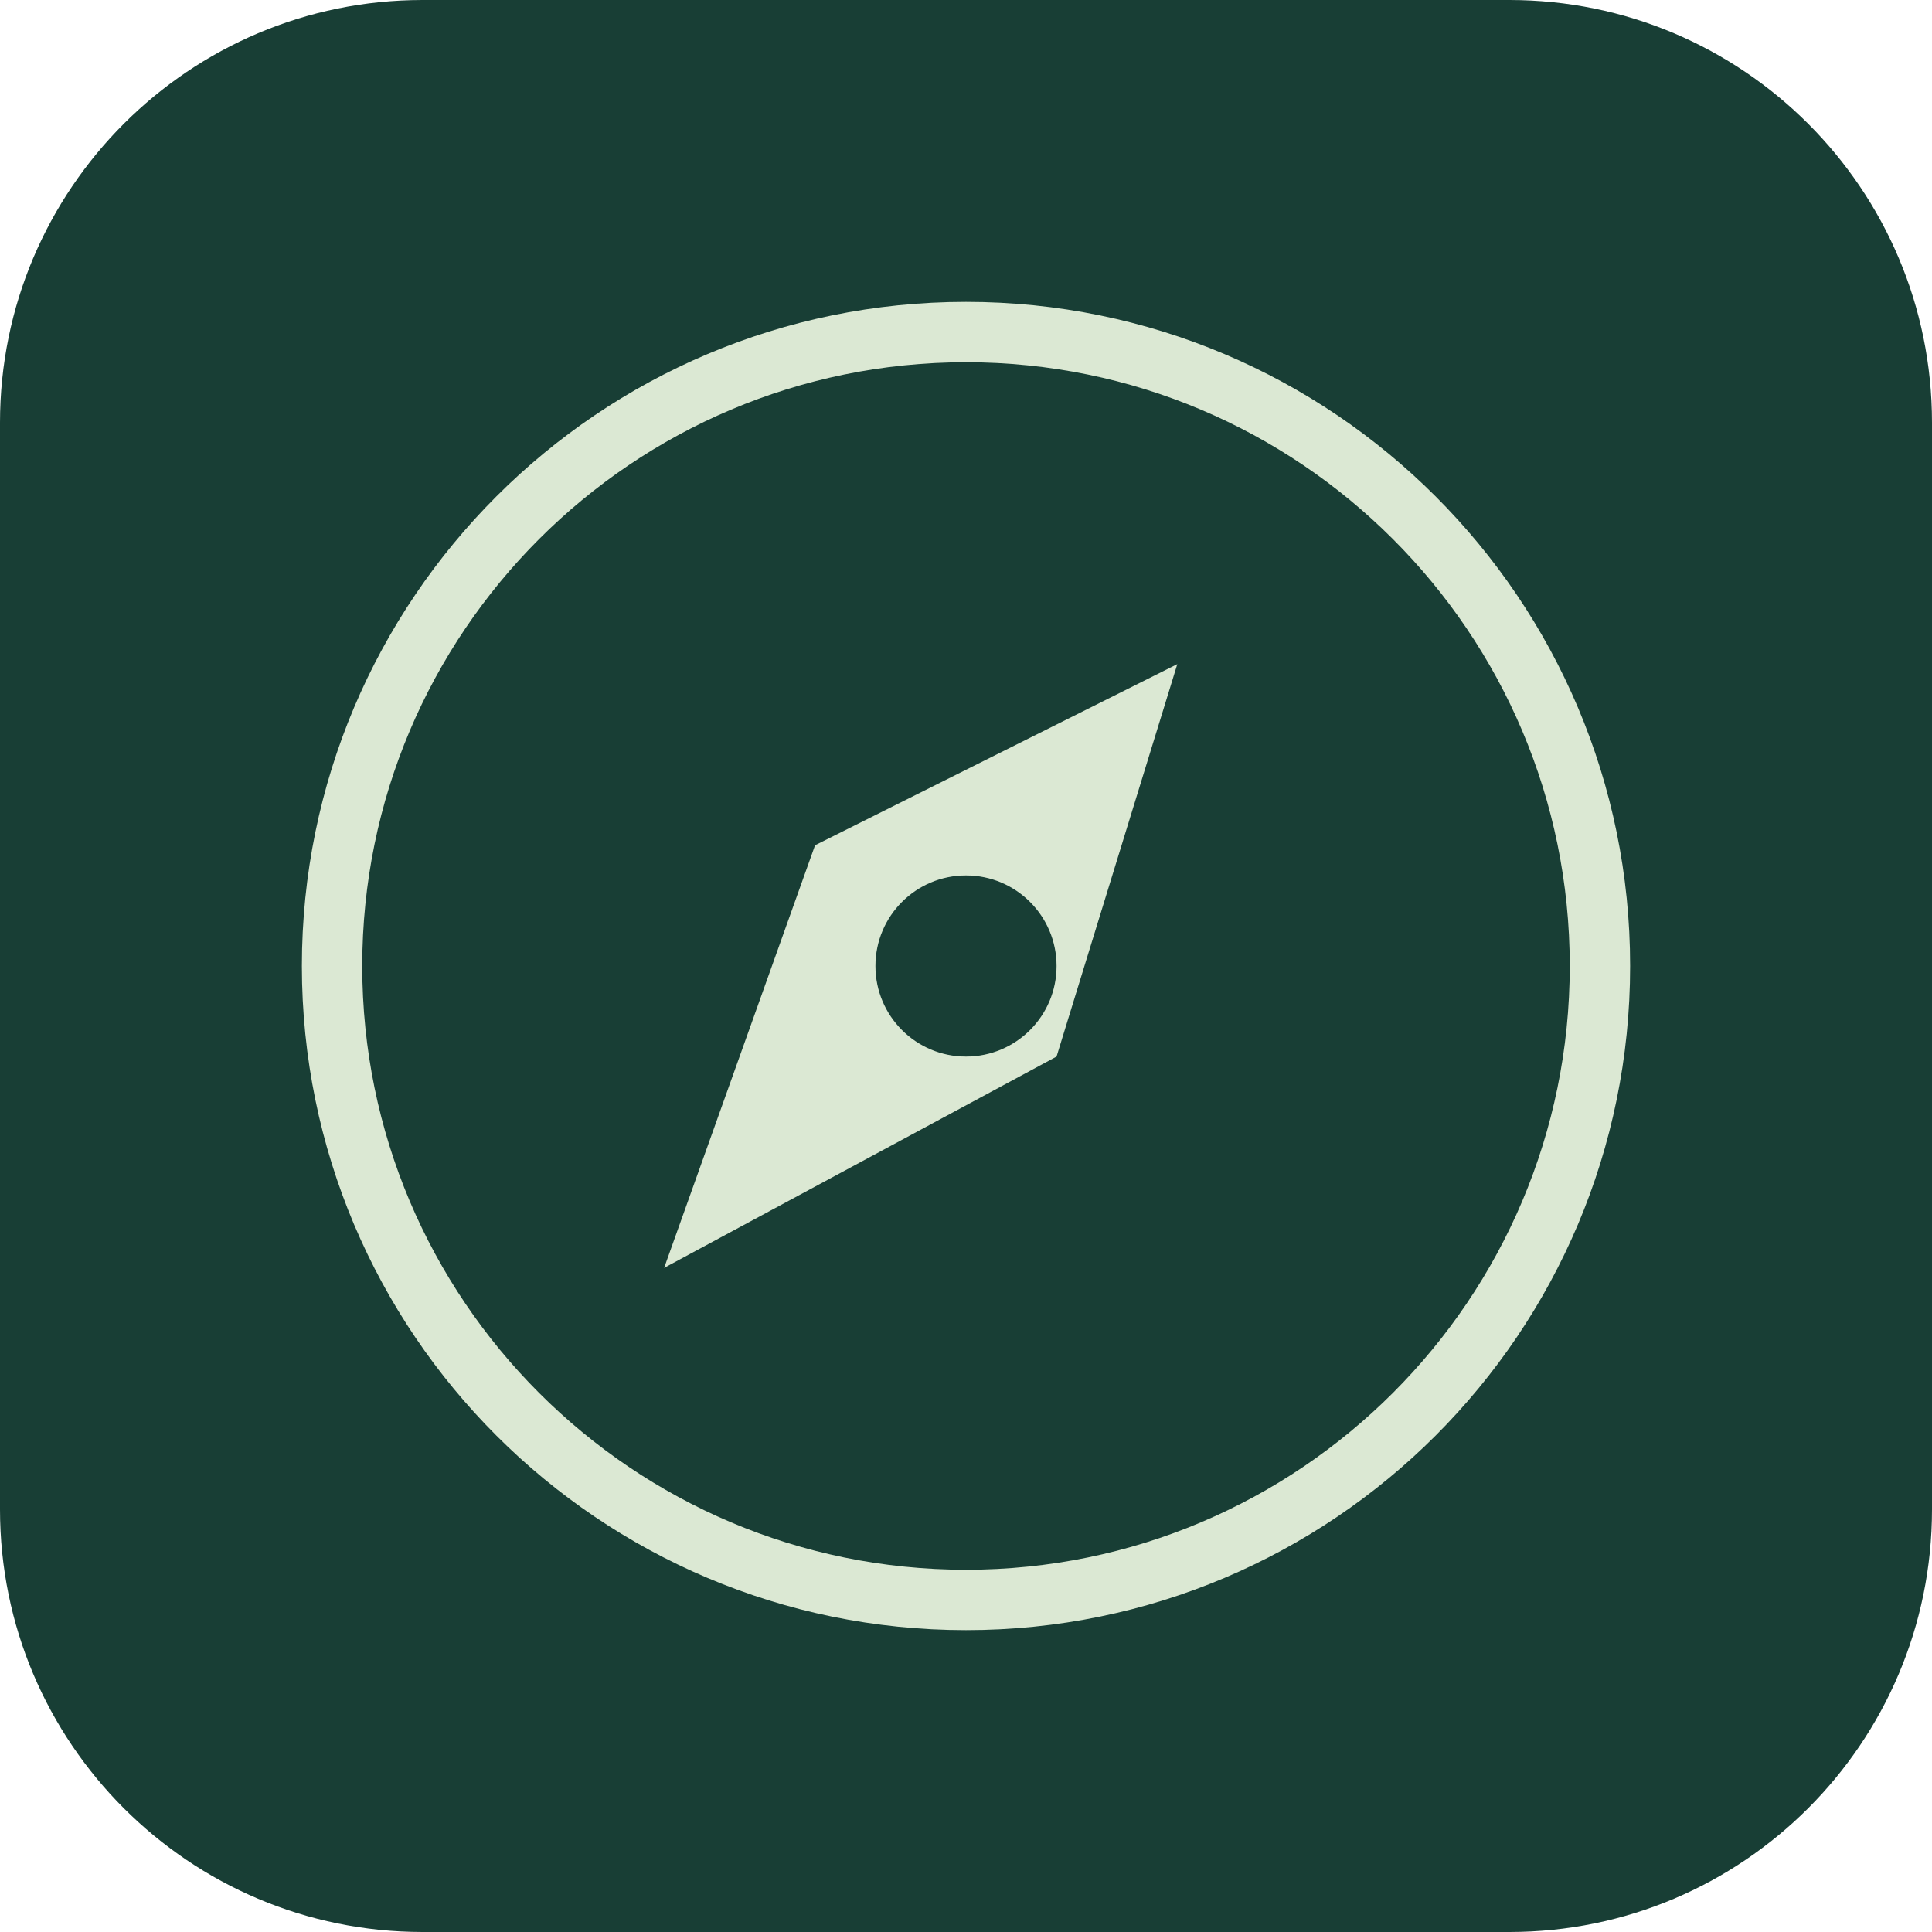
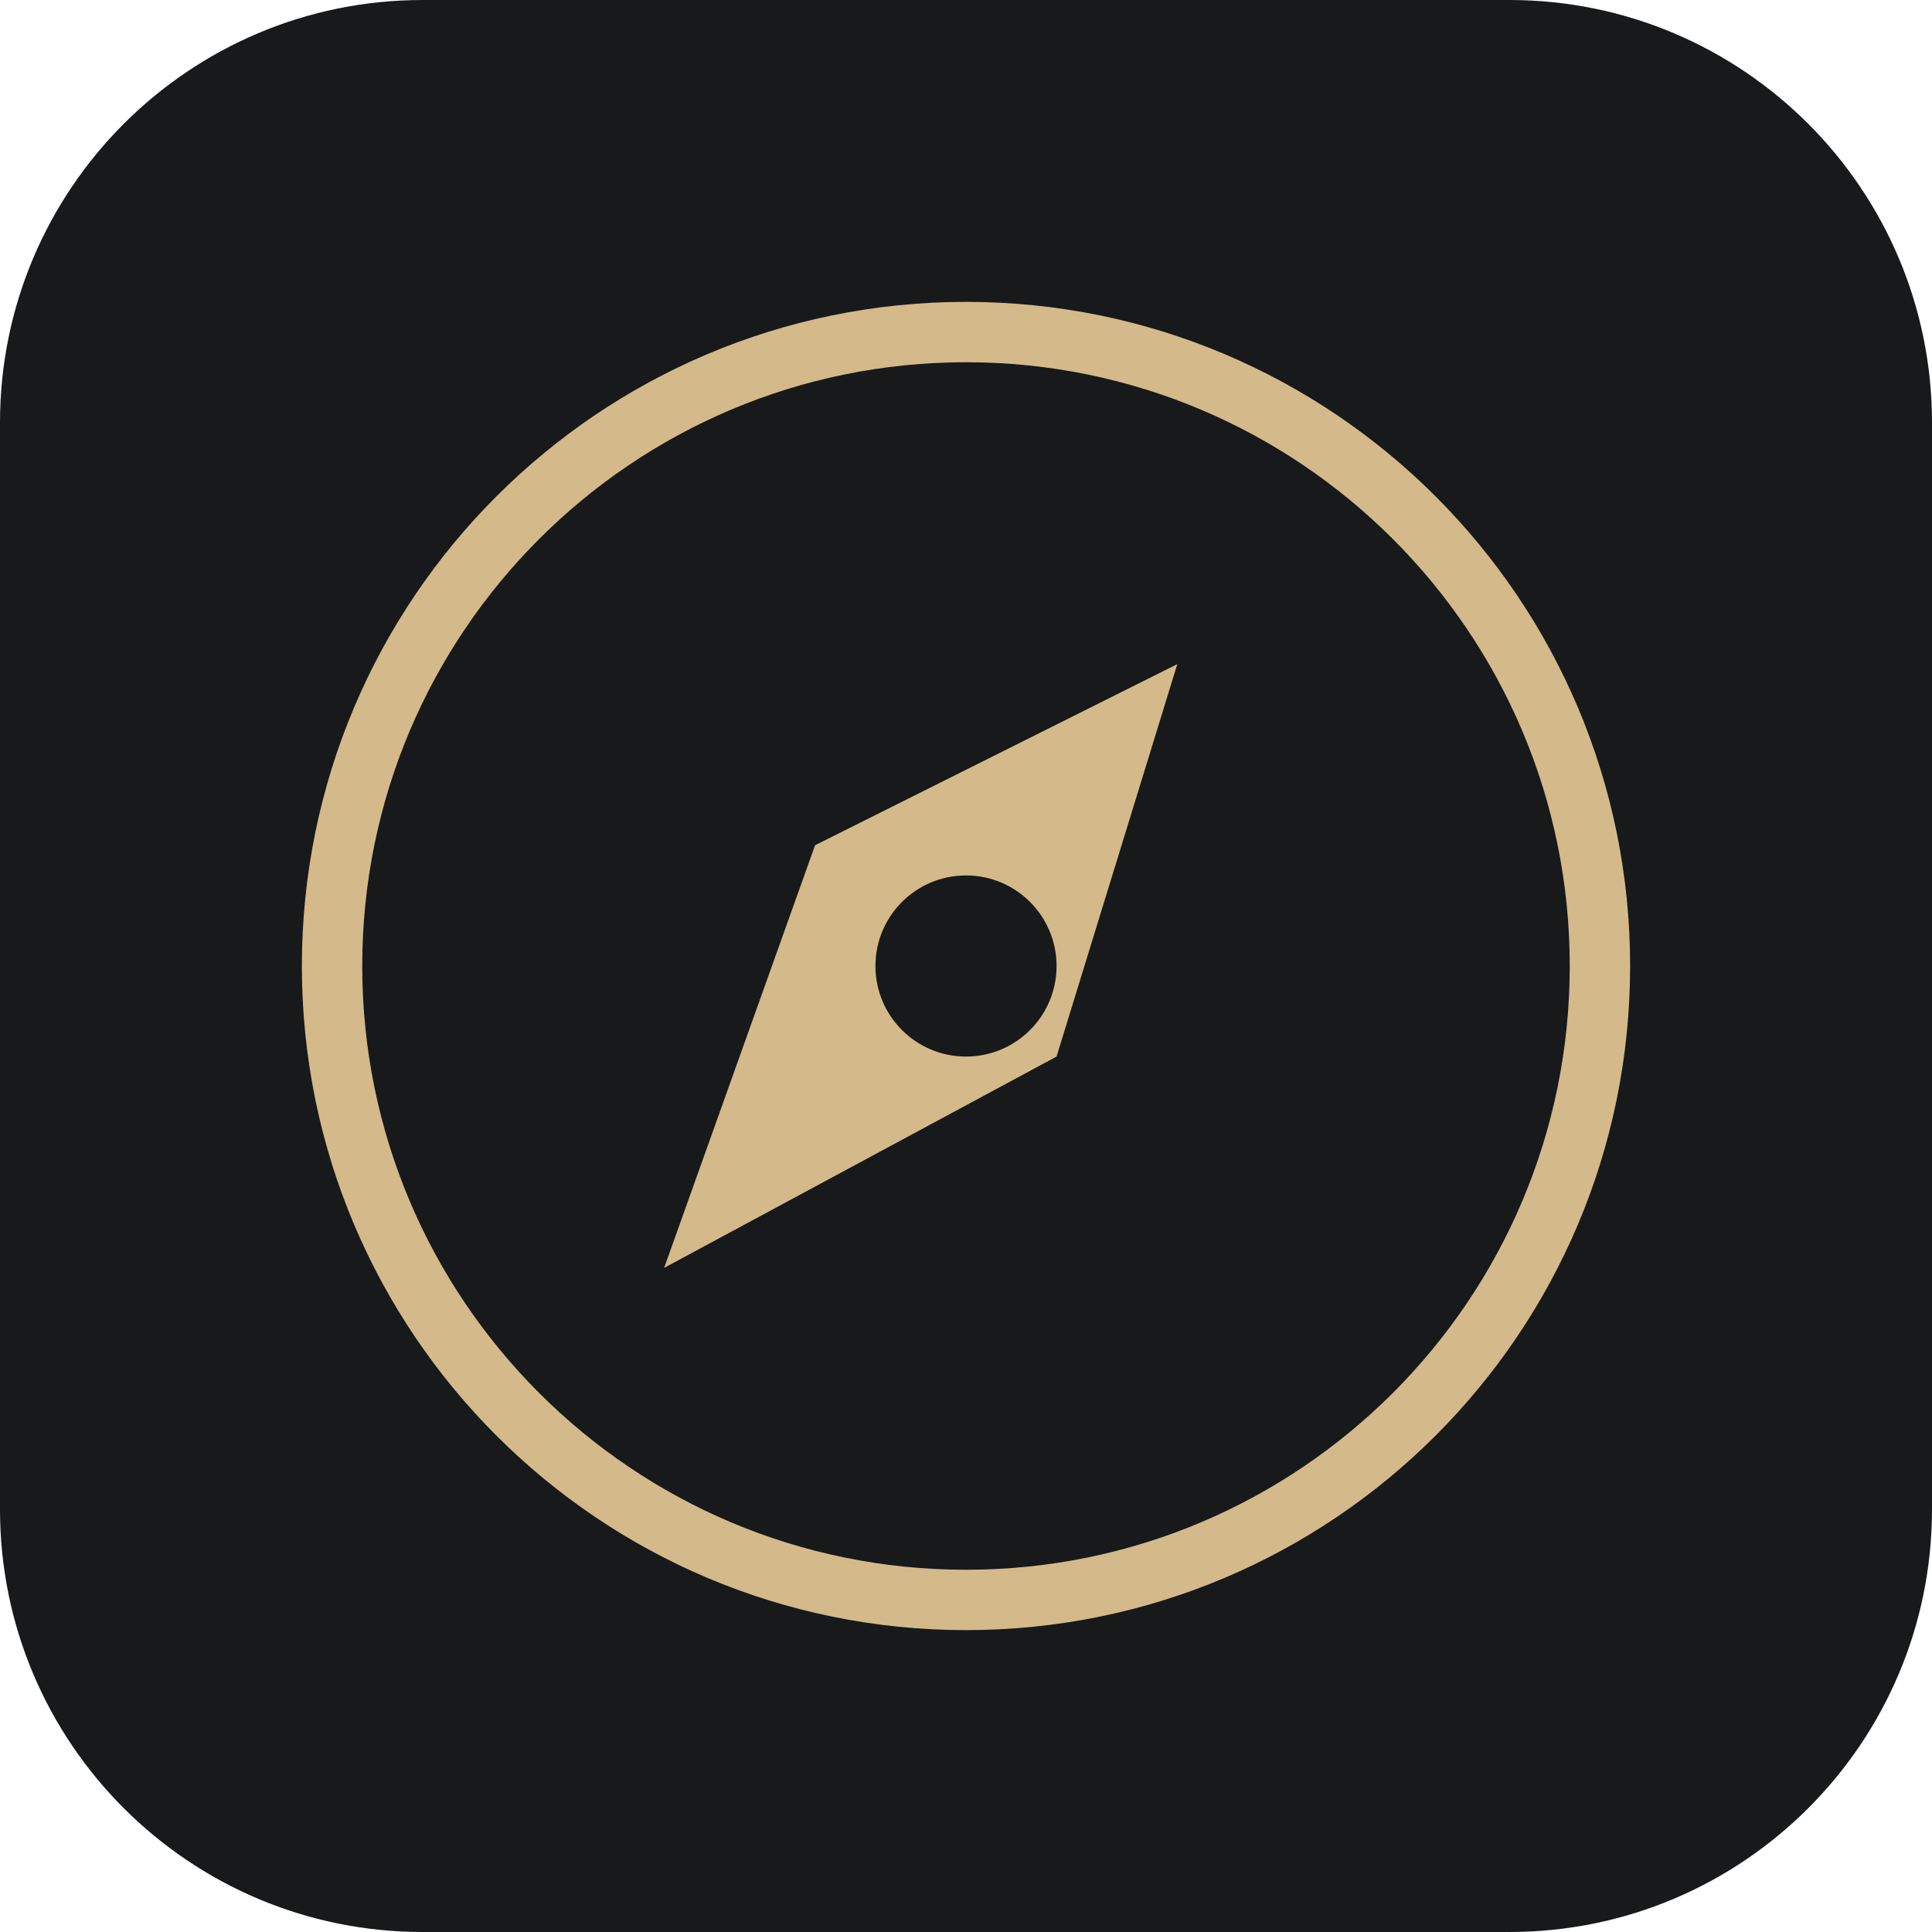
<svg xmlns="http://www.w3.org/2000/svg" viewBox="0 0 64 64">
-   <rect width="64" height="64" rx="14" fill="#183e35" />
-   <circle cx="32" cy="32" r="21" fill="none" stroke="#dbe8d3" stroke-width="2" />
-   <path d="M39 22 35 35 22 42 27 28Z" fill="#dbe8d3" />
-   <circle cx="32" cy="32" r="3" fill="#183e35" />
+   <rect width="64" height="64" rx="14" fill="#18191b" />
+   <circle cx="32" cy="32" r="21" fill="none" stroke="#d4b98a" stroke-width="2" />
+   <path d="M39 22 35 35 22 42 27 28Z" fill="#d4b98a" />
+   <circle cx="32" cy="32" r="3" fill="#18191b" />
</svg>
